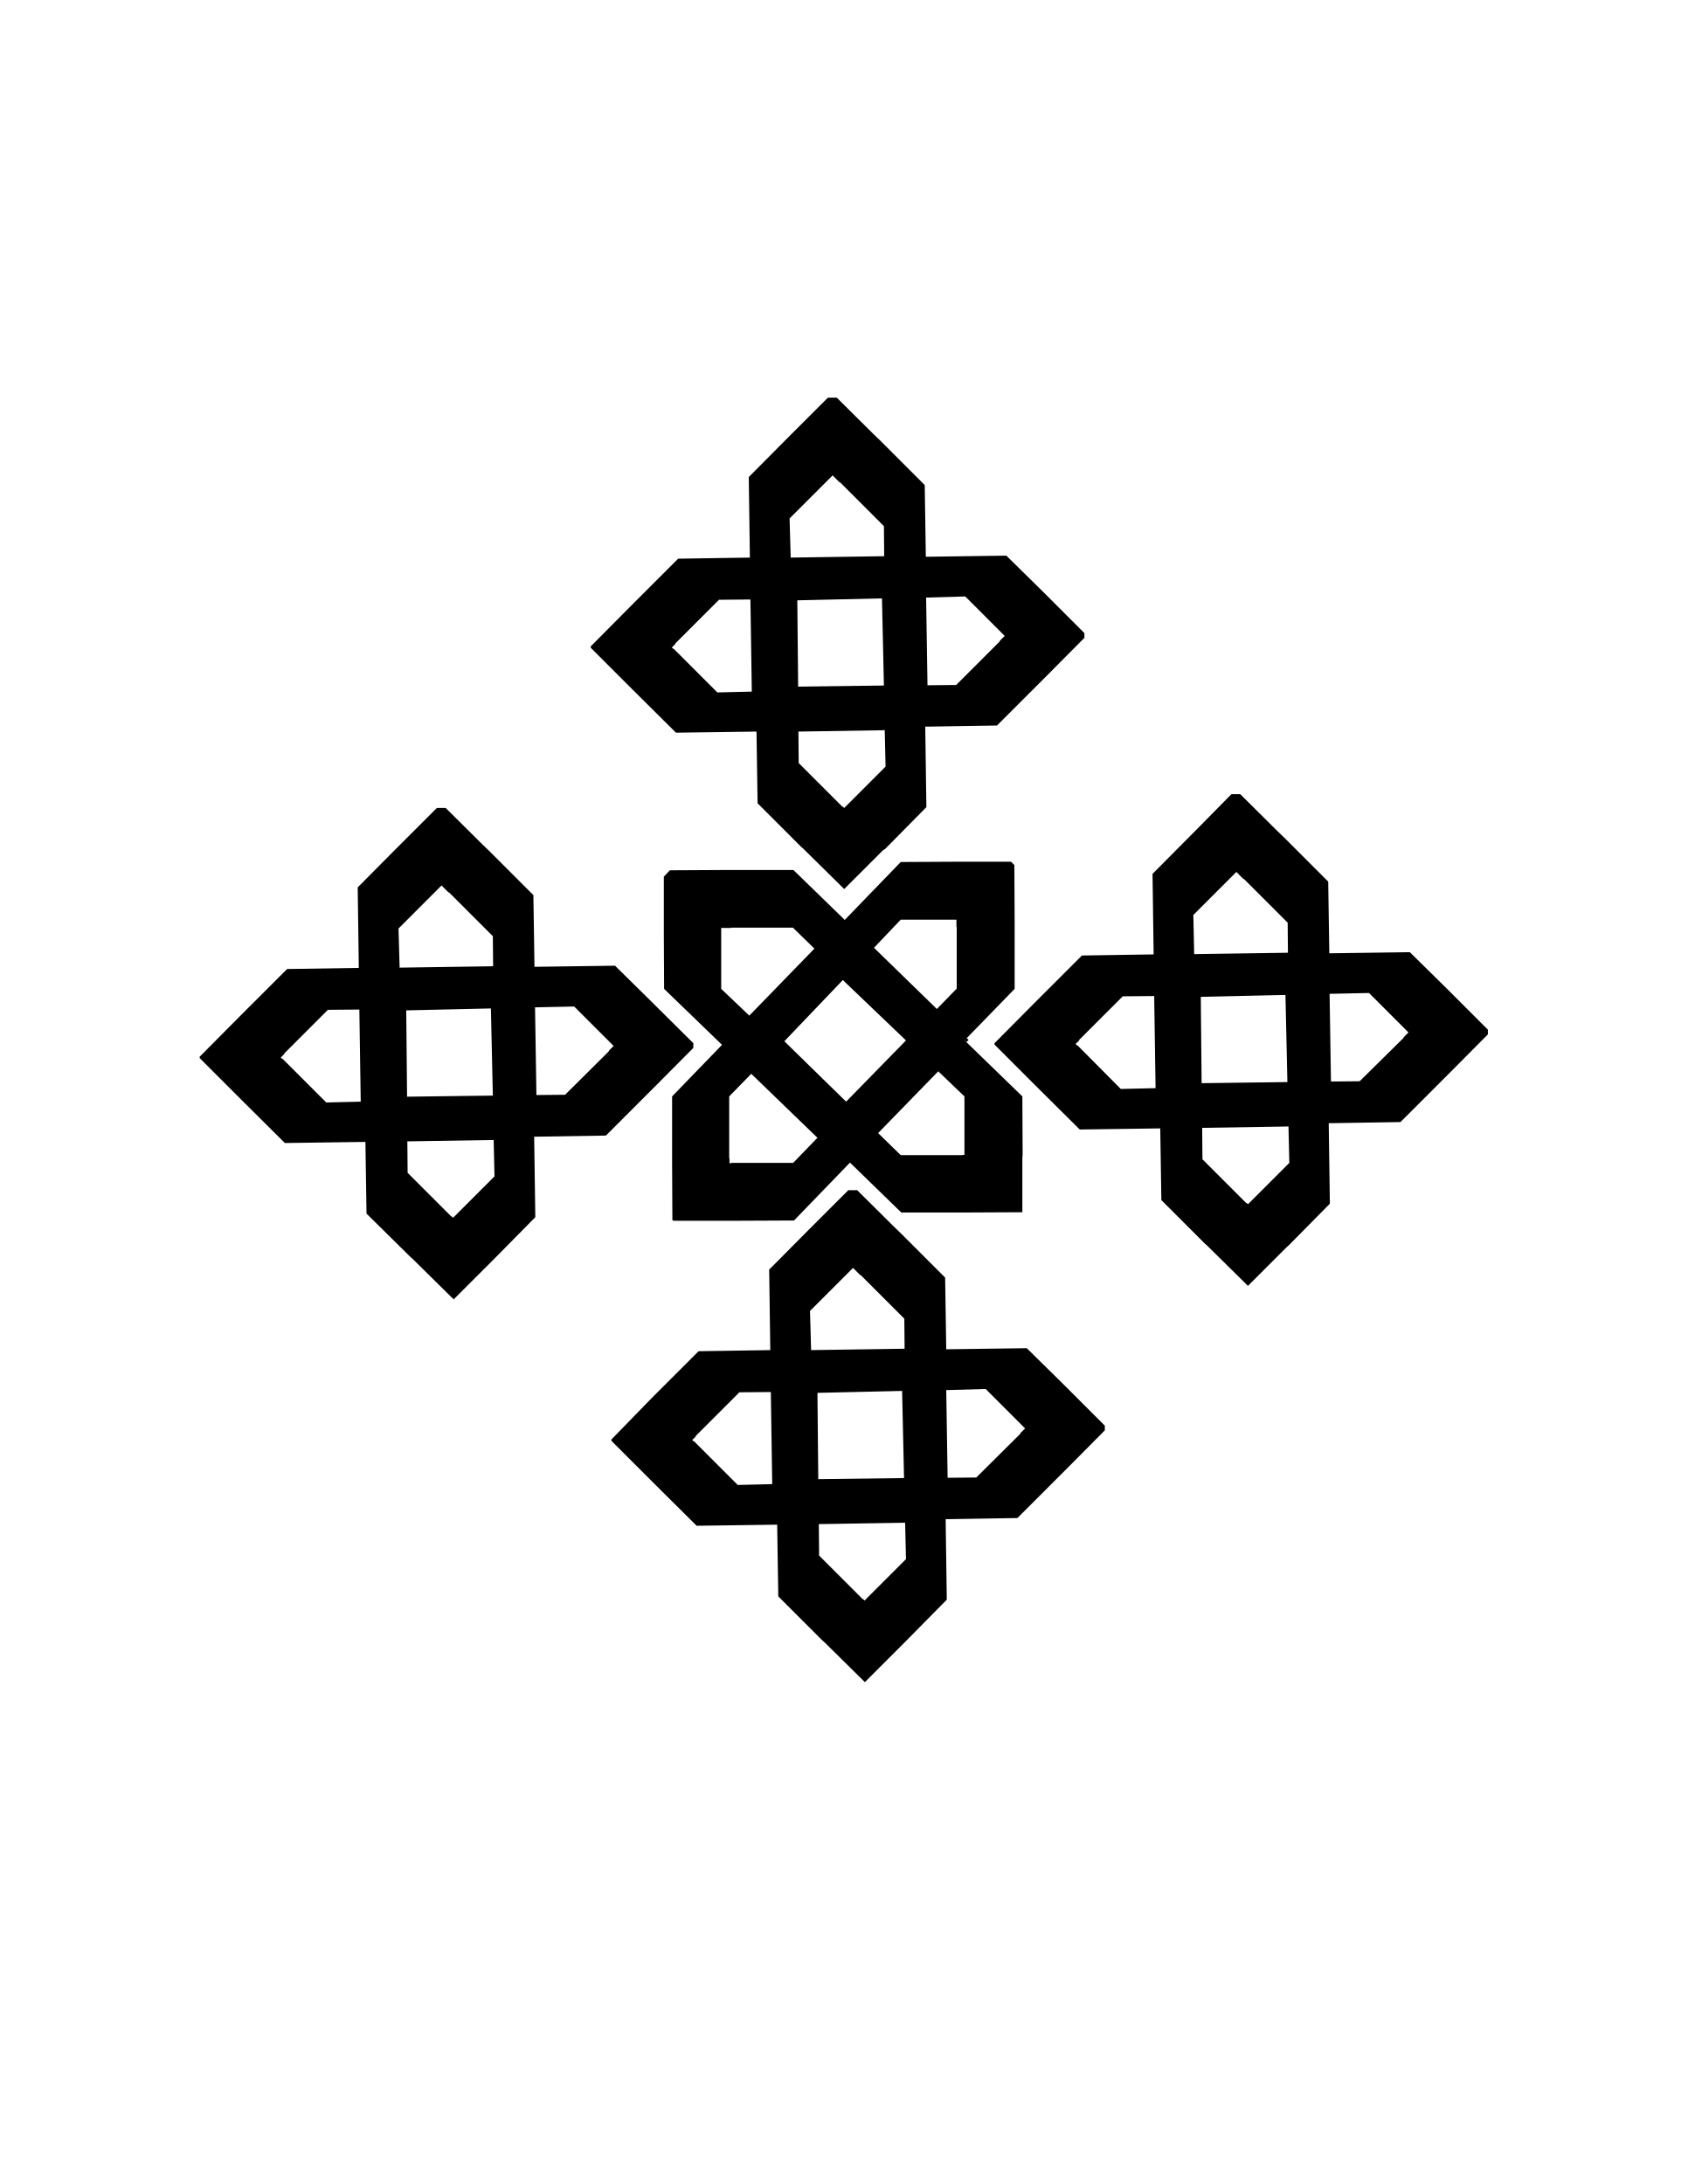
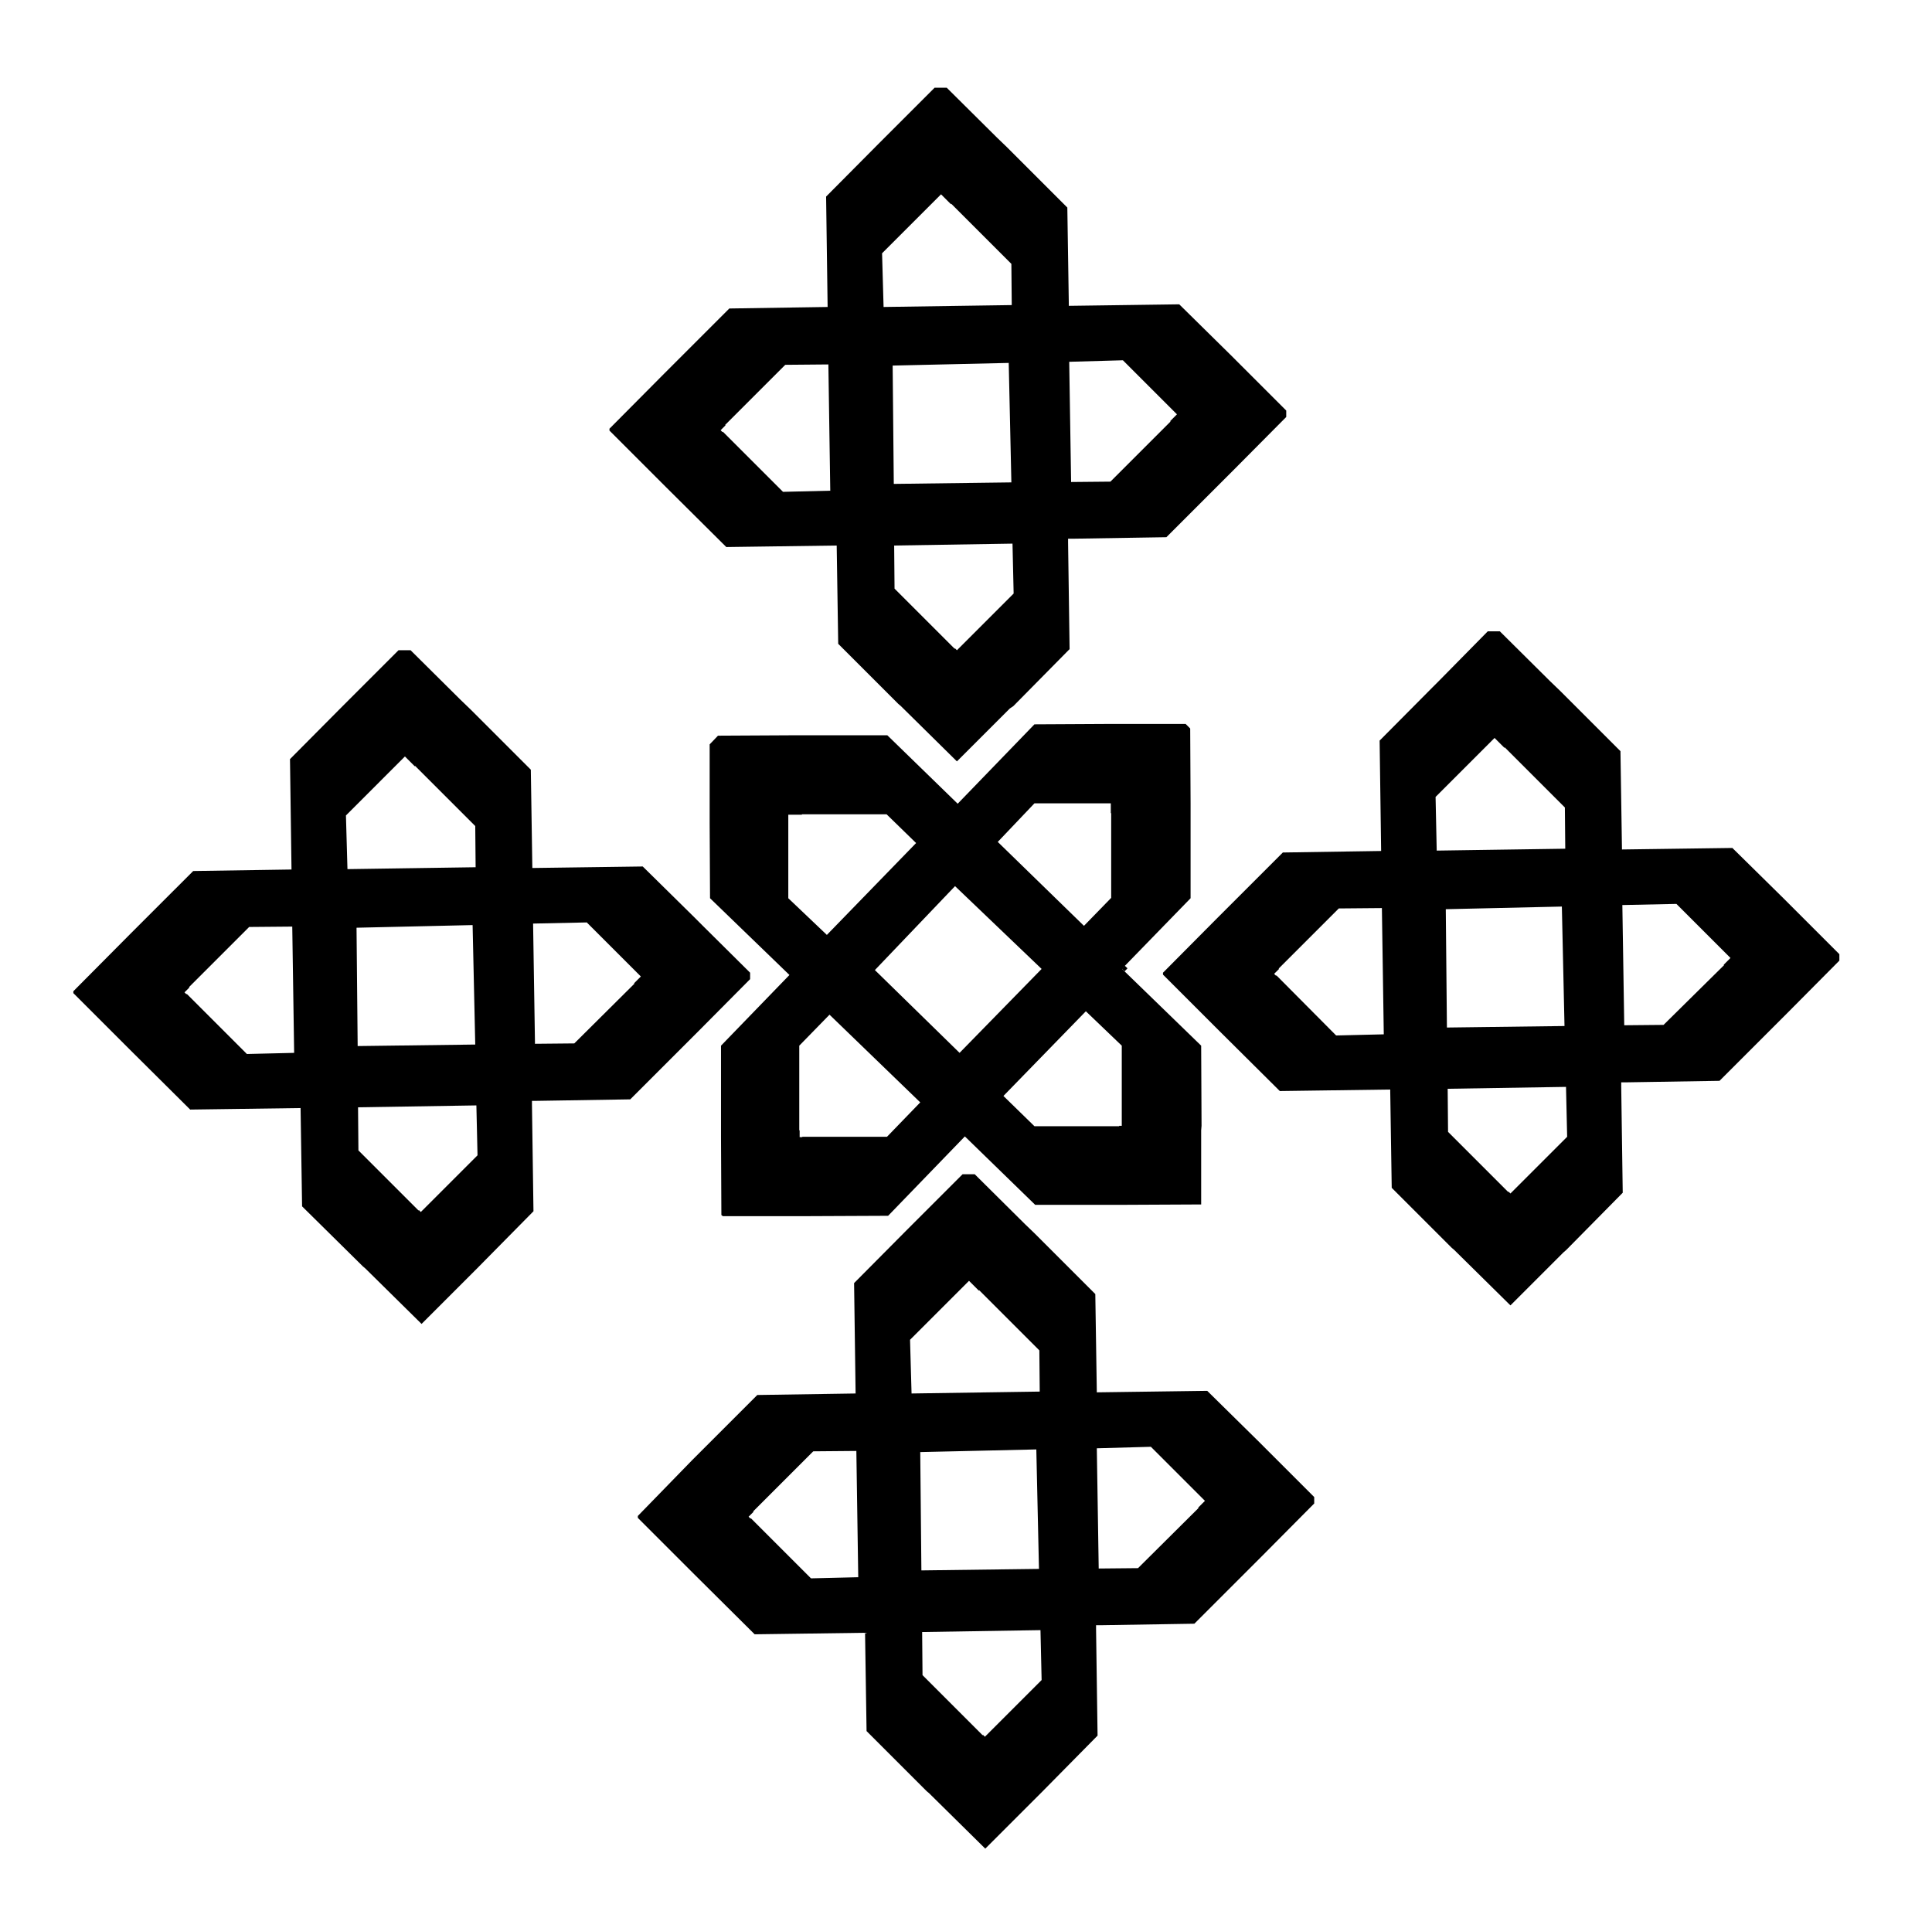
- <svg xmlns="http://www.w3.org/2000/svg" version="1.1" id="Layer_1" x="0px" y="0px" viewBox="0 0 612 792" style="enable-background:new 0 0 612 792;" xml:space="preserve">
-   <path d="M370.8,418.8l-0.1-21.2l-20.2-19.6l-0.7-0.7l0.7-0.8l17.4-17.9v-22.4l0-2.7l-0.1-19.8l-1.2-1.2H349l-3.5,0l-18.9,0.1  l-20.3,21l-18.6-18.1h-22.4l-3.7,0l-18.7,0.1l-2.2,2.3v18.3l0,2.7l0.1,19.7l21,20.3l-18.1,18.7V420l0,1.8l0.1,20.6l0.4,0.3h21.3  l22.4-0.1l20.3-21l18.6,18.1H349l0.8,0l20.9-0.1V420L370.8,418.8z M326.6,333.5h20.2v2.6h0.1v22.4l-7.2,7.4l-22.8-22.2L326.6,333.5z   M261.5,358.6v-22.1h3.6v-0.1h22.4l7.8,7.6l-23.6,24.3L261.5,358.6z M287.6,421.7h-22.4v0.1h-0.7V420h-0.1v-22.4l8-8.2l24,23.2  L287.6,421.7z M306.8,399.5l-22.4-21.9l21.2-22.2l22.9,21.9L306.8,399.5z M349.7,418.8H349v0.1h-22.4l-8.2-8l21.8-22.4l9.5,9.1  V418.8z" />
-   <path d="M467.3,451.6l14.9-15.1l-0.4-28.2l0-1l1.1,0l24.9-0.4l15.9-15.9l1.9-1.9l13.9-14l0-1.7l-12.3-12.3l-2.5-2.5l-13.5-13.3  l-29.2,0.4l-0.4-26l-15.9-15.9l-2.7-2.6l-13.3-13.2l-3.2,0L433.7,301l-1.9,1.9l-13.9,14l0.4,29.2l-26,0.4l-15.9,15.9l-1.3,1.3  l-14.5,14.6l0,0.5l15,15l15.9,15.8l29.2-0.4l0.4,26l15.9,15.9l0.6,0.5l14.9,14.7l14-14L467.3,451.6z M496.4,360.1l14.3,14.3  l-1.8,1.8l0.1,0.1L493,392.1l-10.4,0.1l-0.5-31.8L496.4,360.1z M432.7,331.8l15.6-15.6l2.6,2.6l0.1-0.1l15.9,15.9l0.1,10.9L433,346  L432.7,331.8z M406.4,394.9L390.6,379l-0.1,0.1l-0.5-0.5l1.3-1.3l-0.1-0.1l15.9-15.9l11.4-0.1l0.5,33.4L406.4,394.9z M435.7,392.8  l-0.3-31.3l30.7-0.7l0.7,31.6L435.7,392.8z M452.5,436.7l-0.5-0.5l-0.1,0.1L436,420.4l-0.1-11.4l31.3-0.5l0.3,13.2L452.5,436.7z" />
-   <path d="M321,307.8l14.9-15.1l-0.4-28.2l0-1l1.1,0l24.9-0.4l15.9-15.9l1.9-1.9l13.9-14l0-1.7l-12.3-12.3l-2.5-2.5l-13.5-13.3  l-29.2,0.4l-0.4-26l-15.9-15.9l-2.7-2.6l-13.3-13.2l-3.2,0l-12.9,12.9l-1.9,1.9l-13.9,14l0.4,29.2l-26,0.4l-15.9,15.9l-1.3,1.3  l-14.5,14.6l0,0.5l15,15l15.9,15.8l29.2-0.4l0.4,26l15.9,15.9l0.6,0.5l14.9,14.7l14-14L321,307.8z M350,216.3l14.3,14.3l-1.8,1.8  l0.1,0.1l-15.9,15.9l-10.4,0.1l-0.5-31.8L350,216.3z M286.3,188l15.6-15.6l2.6,2.6l0.1-0.1l15.9,15.9l0.1,10.9l-33.9,0.5L286.3,188z   M260.1,251.1l-15.9-15.9l-0.1,0.1l-0.5-0.5l1.3-1.3l-0.1-0.1l15.9-15.9l11.4-0.1l0.5,33.4L260.1,251.1z M289.4,249l-0.3-31.3  l30.7-0.7l0.7,31.6L289.4,249z M306.1,293l-0.5-0.5l-0.1,0.1l-15.9-15.9l-0.1-11.4l31.3-0.5l0.3,13.2L306.1,293z" />
-   <path d="M179.2,456.5l14.9-15.1l-0.4-28.2l0-1l1.1,0l24.9-0.4l15.9-15.9l1.9-1.9l13.9-14l0-1.7L239,366l-2.5-2.5L223,350.2  l-29.2,0.4l-0.4-26l-15.9-15.9l-2.7-2.6L161.6,293l-3.2,0l-12.9,12.9l-1.9,1.9l-13.9,14l0.4,29.2l-26,0.4l-15.9,15.9l-1.3,1.3  l-14.5,14.6l0,0.5l15,15l15.9,15.8l29.2-0.4l0.4,26L149,456l0.6,0.5l14.9,14.7l14-14L179.2,456.5z M208.2,365l14.3,14.3l-1.8,1.8  l0.1,0.1L204.9,397l-10.4,0.1l-0.5-31.8L208.2,365z M144.5,336.7l15.6-15.6l2.6,2.6l0.1-0.1l15.9,15.9l0.1,10.9l-33.9,0.5  L144.5,336.7z M118.3,399.8l-15.9-15.9l-0.1,0.1l-0.5-0.5l1.3-1.3l-0.1-0.1l15.9-15.9l11.4-0.1l0.5,33.4L118.3,399.8z M147.6,397.7  l-0.3-31.3l30.7-0.7l0.7,31.6L147.6,397.7z M164.3,441.6l-0.5-0.5l-0.1,0.1l-15.9-15.9l-0.1-11.4l31.3-0.5l0.3,13.2L164.3,441.6z" />
-   <path d="M328.4,595.2l14.9-15.1l-0.4-28.2l0-1l1.1,0l24.9-0.4l15.9-15.9l1.9-1.9l13.9-14l0-1.7l-12.3-12.3l-2.5-2.5l-13.5-13.3  l-29.2,0.4l-0.4-26l-15.9-15.9l-2.7-2.6l-13.3-13.2l-3.2,0l-12.9,12.9l-1.9,1.9l-13.9,14l0.4,29.2l-26,0.4l-15.9,15.9l-1.3,1.3  L221.7,522l0,0.5l15,15l15.9,15.8l29.2-0.4l0.4,26l15.9,15.9l0.6,0.5l14.9,14.7l14-14L328.4,595.2z M357.4,503.7l14.3,14.3l-1.8,1.8  l0.1,0.1L354,535.8l-10.4,0.1l-0.5-31.8L357.4,503.7z M293.7,475.4l15.6-15.6l2.6,2.6l0.1-0.1l15.9,15.9l0.1,10.9l-33.9,0.5  L293.7,475.4z M267.5,538.5l-15.9-15.9l-0.1,0.1l-0.5-0.5l1.3-1.3l-0.1-0.1l15.9-15.9l11.4-0.1l0.5,33.4L267.5,538.5z M296.7,536.4  l-0.3-31.3l30.7-0.7l0.7,31.6L296.7,536.4z M313.5,580.4l-0.5-0.5l-0.1,0.1L297,564.1l-0.1-11.4l31.3-0.5l0.3,13.2L313.5,580.4z" />
-   <rect x="349.9" y="376.7" transform="matrix(0.6952 -0.7188 0.7188 0.6952 -164.3125 366.8354)" width="1.1" height="1" />
+ <svg xmlns="http://www.w3.org/2000/svg" version="1.1" id="Layer_1" x="0px" y="0px" viewBox="0 0 511 508" style="enable-background:new 0 0 511 508;" xml:space="preserve">
+   <path d="M317.8,297.8l-0.1-21.2L297.5,257l-0.7-0.7l0.7-0.8l17.4-17.9v-22.4v-2.7l-0.1-19.8l-1.2-1.2H296h-3.5l-18.9,0.1l-20.3,21  l-18.6-18.1h-22.4h-3.7l-18.7,0.1l-2.2,2.3v18.3v2.7l0.1,19.7l21,20.3l-18.1,18.7V299v1.8l0.1,20.6l0.4,0.3h21.3l22.4-0.1l20.3-21  l18.6,18.1H296h0.8l20.9-0.1V299L317.8,297.8z M273.6,212.5h20.2v2.6h0.1v22.4l-7.2,7.4l-22.8-22.2L273.6,212.5z M208.5,237.6v-22.1  h3.6v-0.1h22.4l7.8,7.6l-23.6,24.3L208.5,237.6z M234.6,300.7h-22.4v0.1h-0.7V299h-0.1v-22.4l8-8.2l24,23.2L234.6,300.7z   M253.8,278.5l-22.4-21.9l21.2-22.2l22.9,21.9L253.8,278.5z M296.7,297.8H296v0.1h-22.4l-8.2-8l21.8-22.4l9.5,9.1L296.7,297.8  L296.7,297.8z" />
+   <path d="M414.3,330.6l14.9-15.1l-0.4-28.2v-1h1.1l24.9-0.4l15.9-15.9l1.9-1.9l13.9-14v-1.7l-12.3-12.3l-2.5-2.5l-13.5-13.3  l-29.2,0.4l-0.4-26l-15.9-15.9l-2.7-2.6L396.7,167h-3.2l-12.8,13l-1.9,1.9l-13.9,14l0.4,29.2l-26,0.4l-15.9,15.9l-1.3,1.3  l-14.5,14.6v0.5l15,15l15.9,15.8l29.2-0.4l0.4,26l15.9,15.9l0.6,0.5l14.9,14.7l14-14L414.3,330.6z M443.4,239.1l14.3,14.3l-1.8,1.8  l0.1,0.1l-16,15.8l-10.4,0.1l-0.5-31.8L443.4,239.1z M379.7,210.8l15.6-15.6l2.6,2.6l0.1-0.1l15.9,15.9l0.1,10.9l-34,0.5  L379.7,210.8z M353.4,273.9L337.6,258l-0.1,0.1l-0.5-0.5l1.3-1.3l-0.1-0.1l15.9-15.9l11.4-0.1l0.5,33.4L353.4,273.9z M382.7,271.8  l-0.3-31.3l30.7-0.7l0.7,31.6L382.7,271.8z M399.5,315.7l-0.5-0.5l-0.1,0.1L383,299.4l-0.1-11.4l31.3-0.5l0.3,13.2L399.5,315.7z" />
+   <path d="M268,186.8l14.9-15.1l-0.4-28.2v-1h1.1l24.9-0.4l15.9-15.9l1.9-1.9l13.9-14v-1.7l-12.3-12.3l-2.5-2.5l-13.5-13.3l-29.2,0.4  l-0.4-26L266.4,39l-2.7-2.6l-13.3-13.2h-3.2l-12.9,12.9l-1.9,1.9l-13.9,14l0.4,29.2l-26,0.4L177,97.5l-1.3,1.3l-14.5,14.6v0.5l15,15  l15.9,15.8l29.2-0.4l0.4,26l15.9,15.9l0.6,0.5l14.9,14.7l14-14L268,186.8z M297,95.3l14.3,14.3l-1.8,1.8l0.1,0.1l-15.9,15.9  l-10.4,0.1l-0.5-31.8L297,95.3z M233.3,67l15.6-15.6l2.6,2.6l0.1-0.1l15.9,15.9l0.1,10.9l-33.9,0.5L233.3,67z M207.1,130.1  l-15.9-15.9l-0.1,0.1l-0.5-0.5l1.3-1.3l-0.1-0.1l15.9-15.9l11.4-0.1l0.5,33.4L207.1,130.1z M236.4,128l-0.3-31.3l30.7-0.7l0.7,31.6  L236.4,128z M253.1,172l-0.5-0.5l-0.1,0.1l-15.9-15.9l-0.1-11.4l31.3-0.5l0.3,13.2L253.1,172z" />
+   <path d="M126.2,335.5l14.9-15.1l-0.4-28.2v-1h1.1l24.9-0.4l15.9-15.9l1.9-1.9l13.9-14v-1.7L186,245l-2.5-2.5L170,229.2l-29.2,0.4  l-0.4-26l-15.9-15.9l-2.7-2.6L108.6,172h-3.2l-12.9,12.9l-1.9,1.9l-13.9,14l0.4,29.2l-26,0.4l-15.9,15.9l-1.3,1.3l-14.5,14.6v0.5  l15,15l15.9,15.8l29.2-0.4l0.4,26L96,335l0.6,0.5l14.9,14.7l14-14L126.2,335.5z M155.2,244l14.3,14.3l-1.8,1.8l0.1,0.1L151.9,276  l-10.4,0.1l-0.5-31.8L155.2,244z M91.5,215.7l15.6-15.6l2.6,2.6l0.1-0.1l15.9,15.9l0.1,10.9l-33.9,0.5L91.5,215.7z M65.3,278.8  l-15.9-15.9l-0.1,0.1l-0.5-0.5l1.3-1.3l-0.1-0.1l15.9-15.9l11.4-0.1l0.5,33.4L65.3,278.8z M94.6,276.7l-0.3-31.3l30.7-0.7l0.7,31.6  L94.6,276.7z M111.3,320.6l-0.5-0.5l-0.1,0.1l-15.9-15.9l-0.1-11.4l31.3-0.5l0.3,13.2L111.3,320.6z" />
+   <path d="M275.4,474.2l14.9-15.1l-0.4-28.2v-1h1.1l24.9-0.4l15.9-15.9l1.9-1.9l13.9-14V396l-12.3-12.3l-2.5-2.5l-13.5-13.3l-29.2,0.4  l-0.4-26l-15.9-15.9l-2.7-2.6l-13.3-13.2h-3.2l-12.9,12.9l-1.9,1.9l-13.9,14l0.4,29.2l-26,0.4l-15.9,15.9l-1.3,1.3L168.7,401v0.5  l15,15l15.9,15.8l29.2-0.4l0.4,26l15.9,15.9l0.6,0.5l14.9,14.7l14-14L275.4,474.2z M304.4,382.7l14.3,14.3l-1.8,1.8l0.1,0.1  l-16,15.9l-10.4,0.1l-0.5-31.8L304.4,382.7z M240.7,354.4l15.6-15.6l2.6,2.6l0.1-0.1l15.9,15.9l0.1,10.9l-33.9,0.5L240.7,354.4z   M214.5,417.5l-15.9-15.9l-0.1,0.1l-0.5-0.5l1.3-1.3l-0.1-0.1l15.9-15.9l11.4-0.1l0.5,33.4L214.5,417.5z M243.7,415.4l-0.3-31.3  l30.7-0.7l0.7,31.6L243.7,415.4z M260.5,459.4l-0.5-0.5l-0.1,0.1L244,443.1l-0.1-11.4l31.3-0.5l0.3,13.2L260.5,459.4z" />
+   <rect x="296.9" y="255.7" transform="matrix(0.6952 -0.7188 0.7188 0.6952 -93.4701 291.8867)" width="1.1" height="1" />
</svg>
